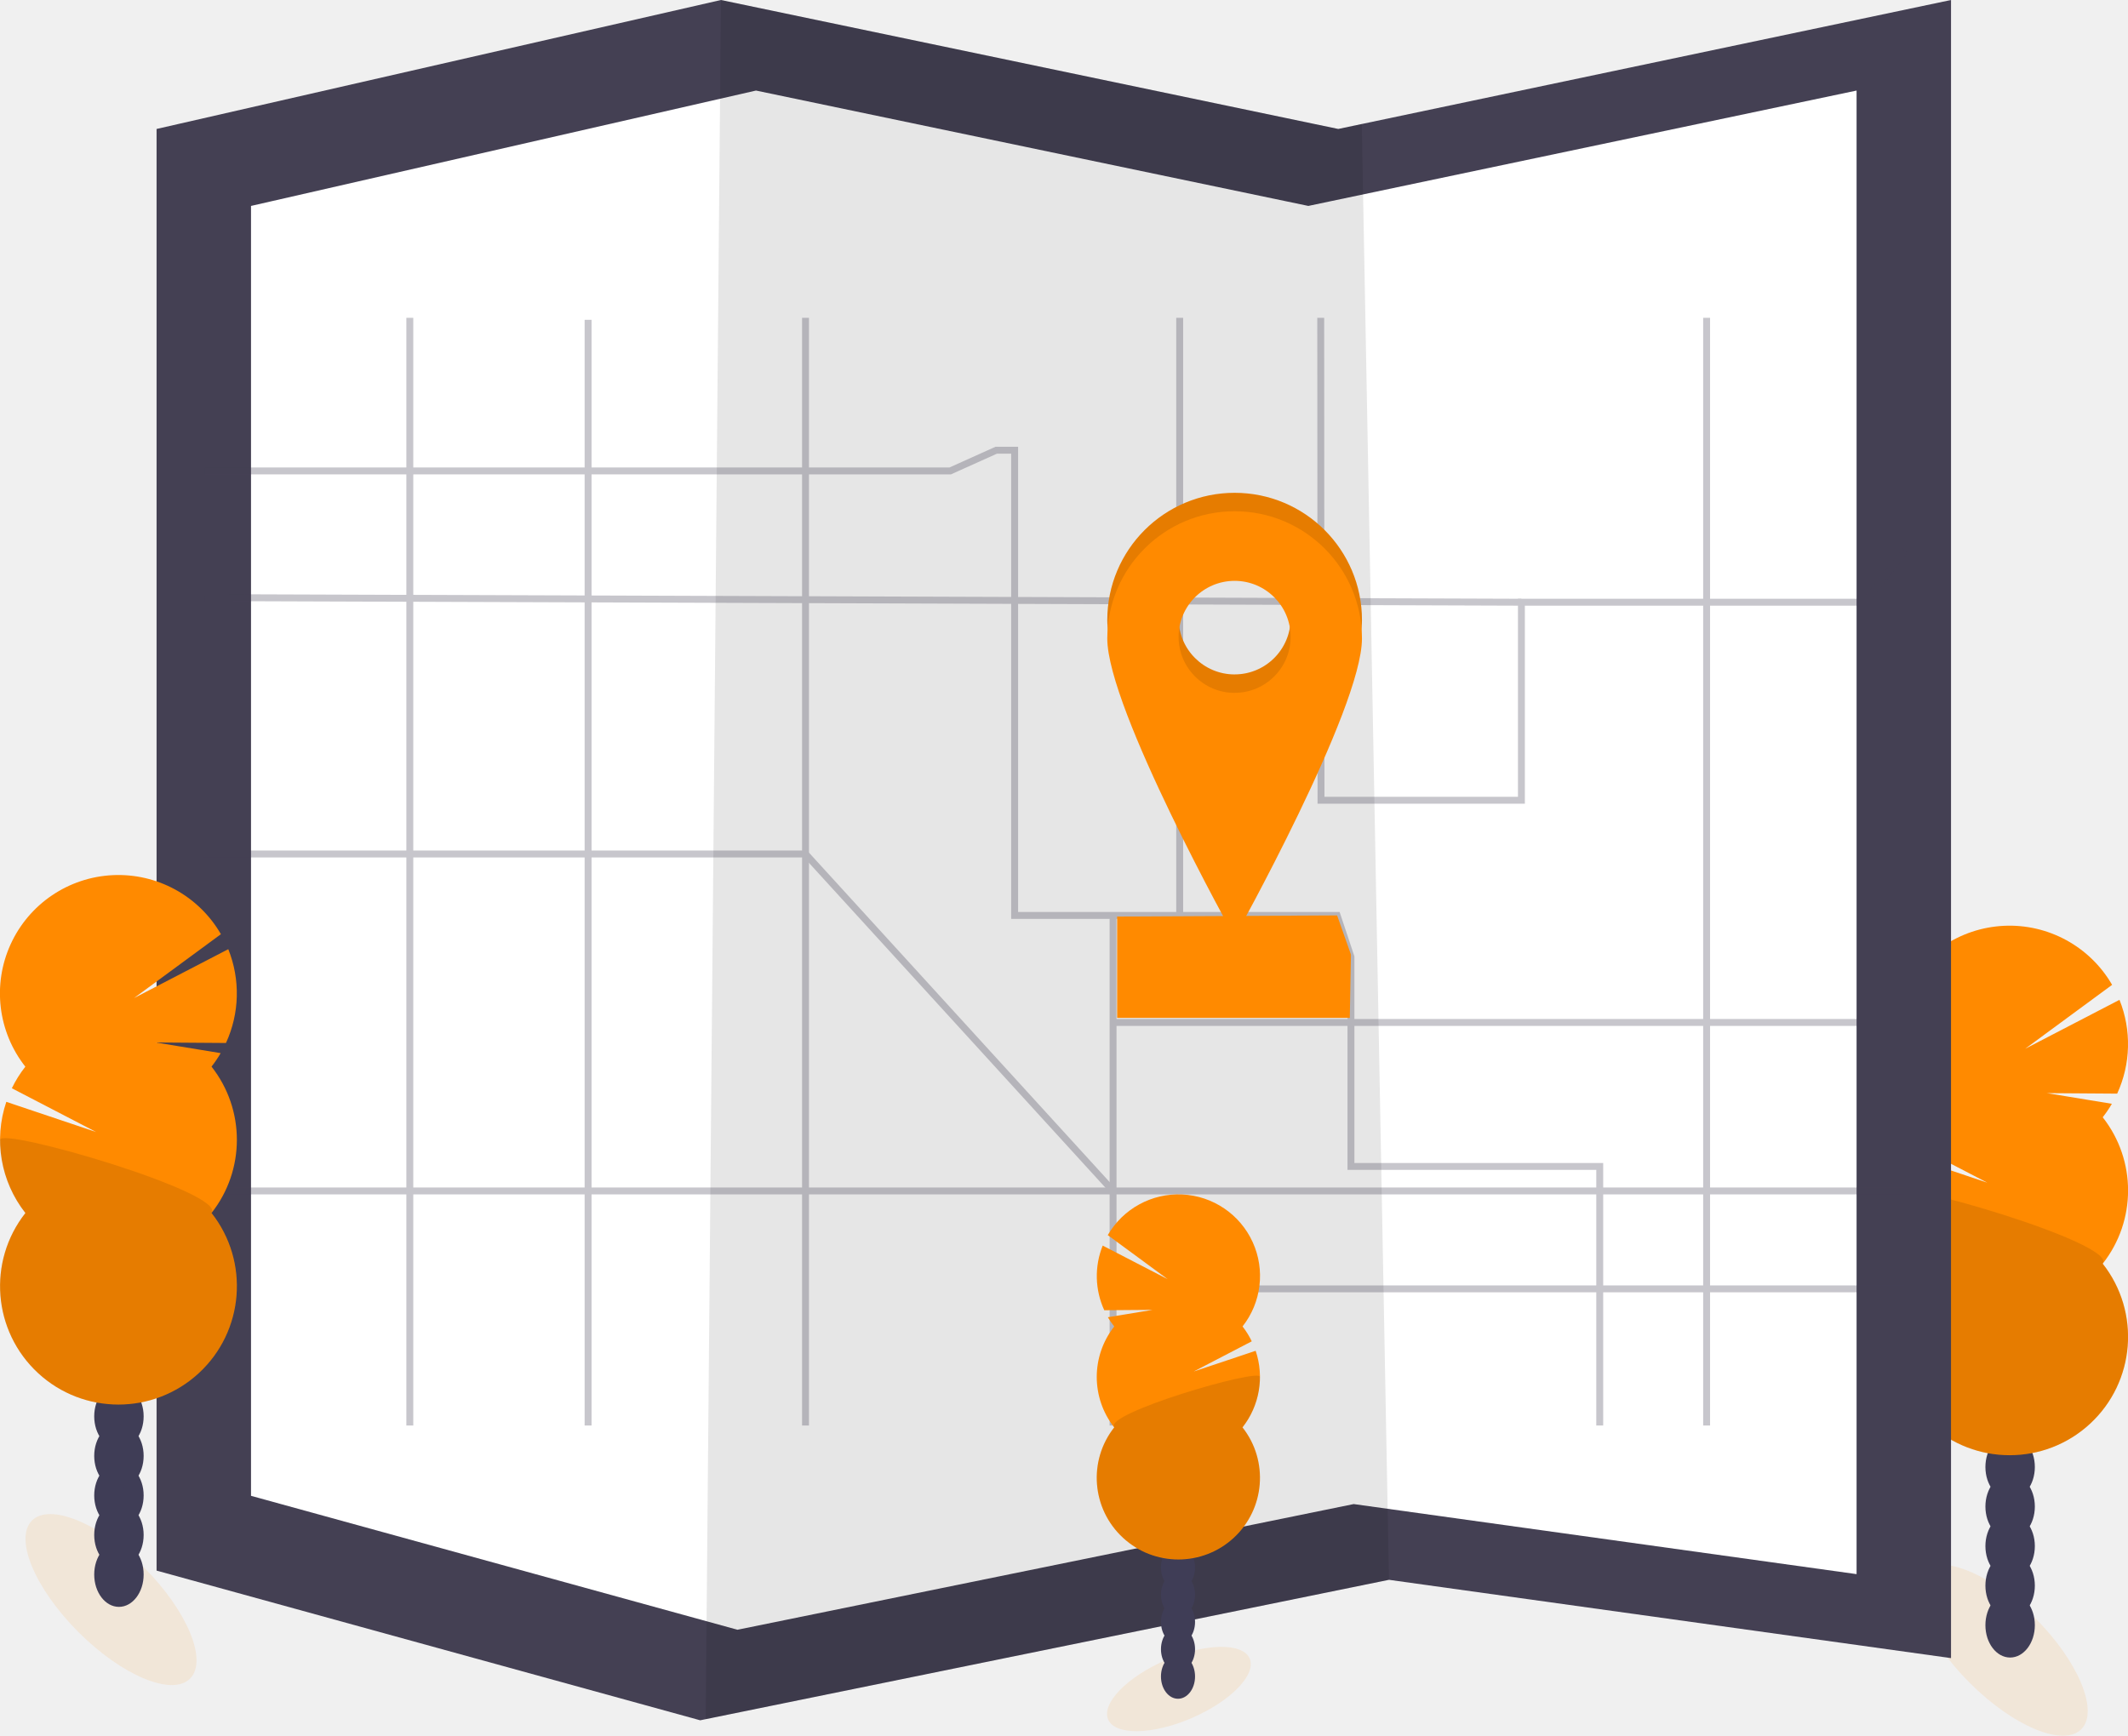
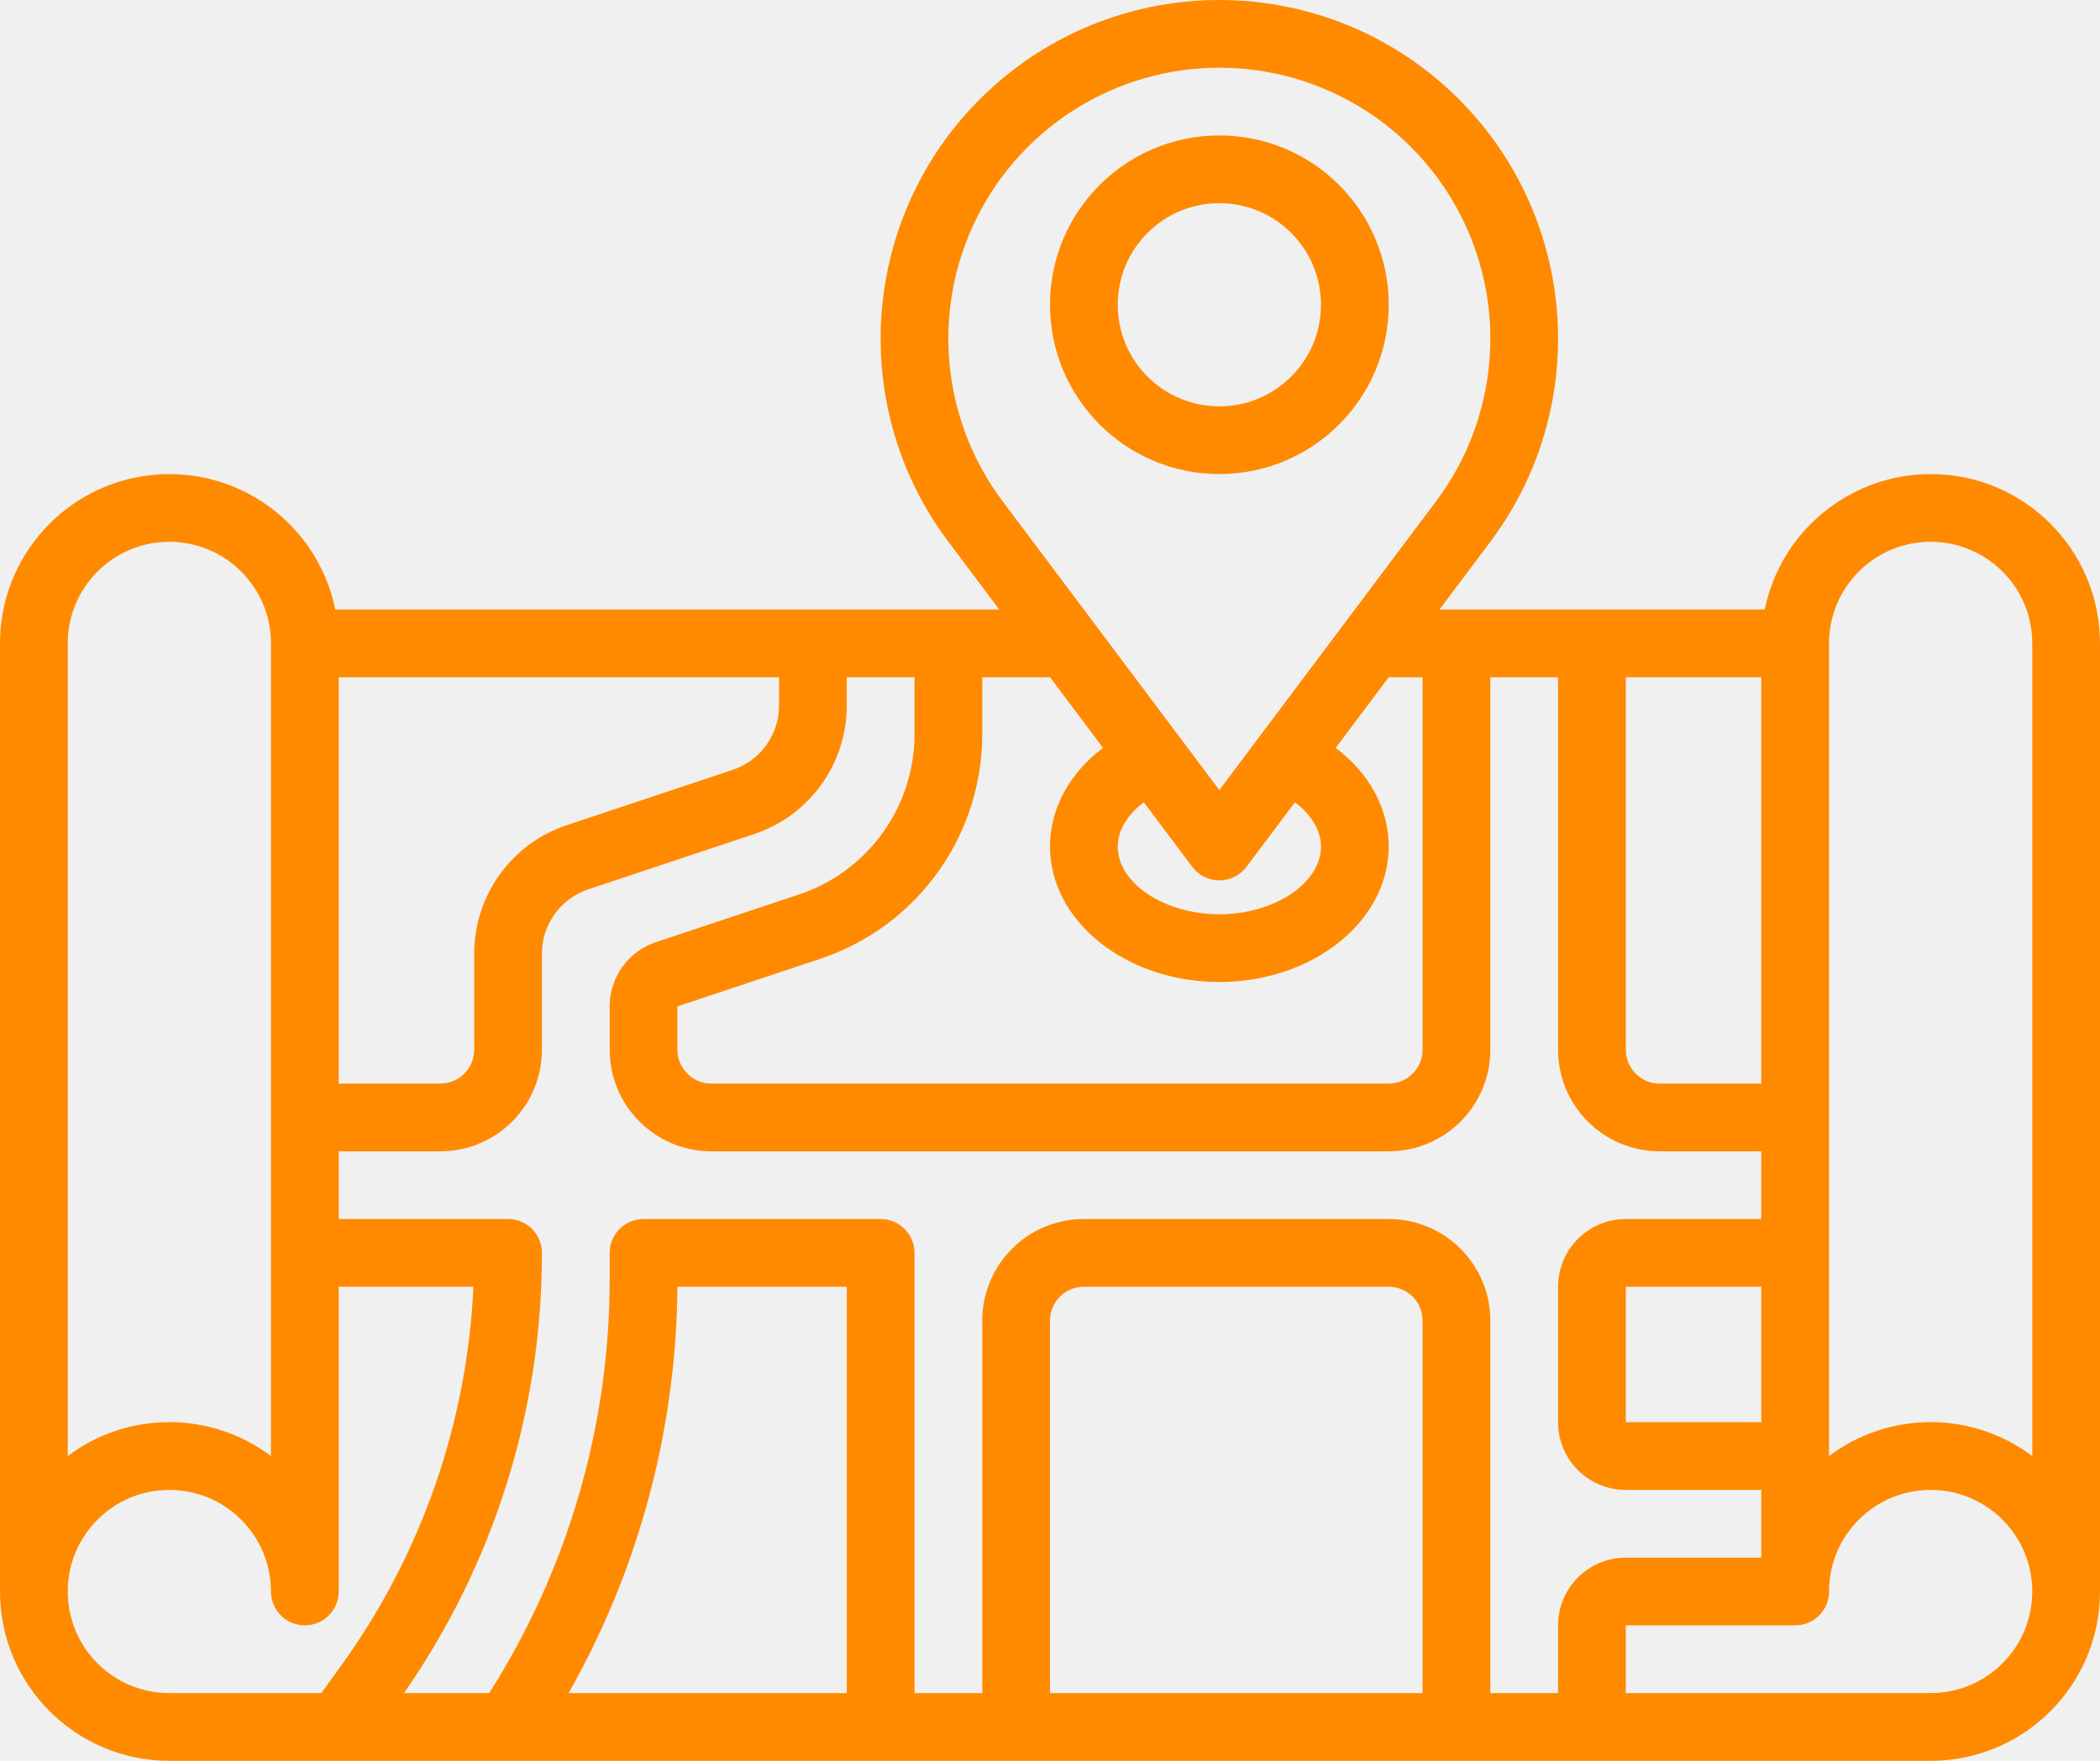
- <svg xmlns="http://www.w3.org/2000/svg" id="e937dd5c-1a88-46eb-b274-68931cd56025" data-name="Layer 1" width="923.8" height="753.71" viewBox="0 0 923.8 753.71">
-   <ellipse cx="1007.29" cy="789.73" rx="19.99" ry="48.53" transform="translate(-401.49 870.42) rotate(-45)" fill="#ff8a00" opacity="0.1" />
-   <ellipse cx="872.63" cy="705.7" rx="10.73" ry="14.05" fill="#3f3d56" />
-   <ellipse cx="872.63" cy="688.53" rx="10.73" ry="14.05" fill="#3f3d56" />
-   <ellipse cx="872.63" cy="671.36" rx="10.73" ry="14.05" fill="#3f3d56" />
-   <ellipse cx="872.63" cy="654.19" rx="10.73" ry="14.05" fill="#3f3d56" />
-   <ellipse cx="872.63" cy="637.02" rx="10.73" ry="14.05" fill="#3f3d56" />
-   <ellipse cx="872.63" cy="619.85" rx="10.73" ry="14.05" fill="#3f3d56" />
-   <ellipse cx="872.63" cy="602.68" rx="10.73" ry="14.05" fill="#3f3d56" />
-   <path d="M1050.9,558.33a51.13,51.13,0,0,0,4-5.88l-28.2-4.63,30.5.22a51.54,51.54,0,0,0,1-40.73l-40.91,21.23L1055,500.8a51.41,51.41,0,1,0-84.9,57.53,51.16,51.16,0,0,0-5.86,9.37l36.6,19-39-13.1a51.45,51.45,0,0,0,8.29,48.27,51.4,51.4,0,1,0,80.8,0,51.41,51.41,0,0,0,0-63.56Z" transform="translate(-138.1 -73.15)" fill="#ff8a00" />
-   <path d="M959.1,590.11a51.16,51.16,0,0,0,11,31.78,51.4,51.4,0,1,0,80.8,0C1057.79,613.15,959.1,584.34,959.1,590.11Z" transform="translate(-138.1 -73.15)" opacity="0.1" />
-   <polygon points="846.97 0 846.97 720 602.97 686 306.36 746.51 303.97 747 67.97 682 67.97 56 312.97 0 580.97 56 591.16 53.85 846.97 0" fill="#444053" />
-   <polygon points="805.97 39.32 805.97 683.53 587.66 653.11 322.27 707.25 320.13 707.68 108.97 649.53 108.97 89.42 328.19 39.32 567.97 89.42 577.09 87.5 805.97 39.32" fill="#fff" />
-   <polygon points="602.97 686 306.36 746.51 312.97 0 580.97 56 591.16 53.85 602.97 686" opacity="0.1" />
-   <g opacity="0.3">
-     <polyline points="573.35 138 573.47 347.5 660.47 347.5 660.47 261.5 809.47 261.5 826.97 239.06" fill="none" stroke="#444053" stroke-miterlimit="10" stroke-width="3" />
-     <polyline points="88.97 204.5 412.47 204.5 432.47 195.5 440.47 195.5 440.47 397.5 580.47 397.5 586.47 415.5 586.47 506.5 694.47 506.5 694.47 619" fill="none" stroke="#444053" stroke-miterlimit="10" stroke-width="3" />
-     <line x1="483.2" y1="619" x2="483.2" y2="397.5" fill="none" stroke="#444053" stroke-miterlimit="10" stroke-width="3" />
-     <line x1="826.97" y1="559.66" x2="483.2" y2="559.66" fill="none" stroke="#444053" stroke-miterlimit="10" stroke-width="3" />
-     <line x1="740.87" y1="138" x2="740.87" y2="619" fill="none" stroke="#444053" stroke-miterlimit="10" stroke-width="3" />
-     <line x1="87.97" y1="517.14" x2="826.97" y2="517.14" fill="none" stroke="#444053" stroke-miterlimit="10" stroke-width="3" />
-     <line x1="177.91" y1="619" x2="177.91" y2="138" fill="none" stroke="#444053" stroke-miterlimit="10" stroke-width="3" />
-     <line x1="349.69" y1="138" x2="349.69" y2="619" fill="none" stroke="#444053" stroke-miterlimit="10" stroke-width="3" />
-     <line x1="88.97" y1="259.5" x2="660.47" y2="261.5" fill="none" stroke="#444053" stroke-miterlimit="10" stroke-width="3" />
-     <line x1="255.3" y1="138.87" x2="255.3" y2="619" fill="none" stroke="#444053" stroke-miterlimit="10" stroke-width="3" />
-     <polyline points="87.97 370.82 349.69 370.82 483.2 517.14" fill="none" stroke="#444053" stroke-miterlimit="10" stroke-width="3" />
-     <line x1="512.12" y1="138" x2="512.12" y2="397.5" fill="none" stroke="#444053" stroke-miterlimit="10" stroke-width="3" />
-     <line x1="483.2" y1="443.98" x2="826.97" y2="443.98" fill="none" stroke="#444053" stroke-miterlimit="10" stroke-width="3" />
+ <svg xmlns="http://www.w3.org/2000/svg" viewBox="0 0 496 416">
+   <defs>
+     <style>.cls-1{fill:#ff8a00;}</style>
+   </defs>
+   <g id="Livello_2" data-name="Livello 2">
+     <g id="Layer_3" data-name="Layer 3">
+       <path class="cls-1" d="M456,112a40.08,40.08,0,0,0-39.19,32H340l12-16a80,80,0,1,0-128,0l12,16H79.19A40,40,0,0,0,0,152V376a40,40,0,0,0,40,40H456a40,40,0,0,0,40-40V152A40,40,0,0,0,456,112ZM416,336H384V304h32Zm0-48H384a16,16,0,0,0-16,16v32a16,16,0,0,0,16,16h32v16H384a16,16,0,0,0-16,16v16H352V312a24,24,0,0,0-24-24H256a24,24,0,0,0-24,24v88H216V296a8,8,0,0,0-8-8H152a8,8,0,0,0-8,8v6.31A182,182,0,0,1,115.54,400H95.42A181.62,181.62,0,0,0,128,296a8,8,0,0,0-8-8H80V272h24a24,24,0,0,0,24-24V225.3a16,16,0,0,1,10.94-15.18l39.17-13.06A32,32,0,0,0,200,166.7V160h16v13.41a39.94,39.94,0,0,1-27.35,37.94l-33.71,11.23A16,16,0,0,0,144,237.77V248a24,24,0,0,0,24,24H328a24,24,0,0,0,24-24V160h16v88a24,24,0,0,0,24,24h24ZM336,400H248V312a8,8,0,0,1,8-8h72a8,8,0,0,1,8,8Zm-136,0H134.3A197.62,197.62,0,0,0,160,304h40ZM80,256V160H184v6.7a16,16,0,0,1-10.94,15.18l-39.17,13.06A32,32,0,0,0,112,225.3V248a8,8,0,0,1-8,8Zm336,0H392a8,8,0,0,1-8-8V160h32ZM288,16a64,64,0,0,1,51.2,102.41L288,186.66l-51.2-68.25A64,64,0,0,1,288,16Zm24,184c0,8.67-11,16-24,16s-24-7.33-24-16c0-3.84,2.31-7.55,6.15-10.46L281.6,204.8a8,8,0,0,0,12.8,0l11.45-15.26c3.84,2.91,6.15,6.62,6.15,10.46Zm-51.48-23.31C252.63,182.63,248,191,248,200c0,17.65,17.94,32,40,32s40-14.35,40-32c0-9-4.63-17.37-12.52-23.31L328,160h8v88a8,8,0,0,1-8,8H168a8,8,0,0,1-8-8V237.77l33.71-11.24A55.93,55.93,0,0,0,232,173.41V160h16ZM16,152a24,24,0,0,1,48,0V344a39.92,39.92,0,0,0-48,0Zm0,224a24,24,0,0,1,48,0,8,8,0,0,0,16,0V304h31.82A165.92,165.92,0,0,1,81,392.92L75.89,400H40a24,24,0,0,1-24-24Zm440,24H384V384h40a8,8,0,0,0,8-8,24,24,0,1,1,24,24Zm24-56a39.92,39.92,0,0,0-48,0V152a24,24,0,0,1,48,0Z" />
+       <path class="cls-1" d="M288,112a40,40,0,1,0-40-40A40,40,0,0,0,288,112Zm0-64a24,24,0,1,1-24,24A24,24,0,0,1,288,48Z" />
+     </g>
  </g>
-   <polygon points="585.97 442 484.97 442 484.97 398 580.47 397.5 586.47 414.5 585.97 442" fill="#ff8a00" />
-   <path d="M674.07,287.15a55.28,55.28,0,0,0-55.28,55.28c0,30.53,55.28,129.72,55.28,129.72S729.35,373,729.35,342.43A55.28,55.28,0,0,0,674.07,287.15Zm0,78.86a24.32,24.32,0,1,1,24.32-24.32A24.32,24.32,0,0,1,674.07,366Z" transform="translate(-138.1 -73.15)" fill="#ff8a00" />
-   <path d="M674.07,287.15a55.28,55.28,0,0,0-55.28,55.28c0,30.53,55.28,129.72,55.28,129.72S729.35,373,729.35,342.43A55.28,55.28,0,0,0,674.07,287.15Zm0,78.86a24.32,24.32,0,1,1,24.32-24.32A24.32,24.32,0,0,1,674.07,366Z" transform="translate(-138.1 -73.15)" opacity="0.1" />
-   <path d="M674.07,295.15a55.28,55.28,0,0,0-55.28,55.28c0,30.53,55.28,129.72,55.28,129.72S729.35,381,729.35,350.43A55.28,55.28,0,0,0,674.07,295.15Zm0,78.86a24.32,24.32,0,1,1,24.32-24.32A24.32,24.32,0,0,1,674.07,374Z" transform="translate(-138.1 -73.15)" fill="#ff8a00" />
-   <ellipse cx="649.86" cy="806.61" rx="33.45" ry="13.78" transform="translate(-404.13 249.64) rotate(-23.3)" fill="#ff8a00" opacity="0.1" />
-   <ellipse cx="511.39" cy="727.97" rx="7.4" ry="9.68" fill="#3f3d56" />
-   <ellipse cx="511.39" cy="716.13" rx="7.4" ry="9.68" fill="#3f3d56" />
-   <ellipse cx="511.39" cy="704.3" rx="7.4" ry="9.68" fill="#3f3d56" />
-   <ellipse cx="511.39" cy="692.47" rx="7.4" ry="9.68" fill="#3f3d56" />
-   <ellipse cx="511.39" cy="680.63" rx="7.4" ry="9.68" fill="#3f3d56" />
-   <ellipse cx="511.39" cy="668.8" rx="7.4" ry="9.68" fill="#3f3d56" />
-   <ellipse cx="511.39" cy="656.97" rx="7.4" ry="9.68" fill="#3f3d56" />
-   <path d="M621.8,649.13a36.12,36.12,0,0,1-2.76-4l19.44-3.2-21,.16a35.54,35.54,0,0,1-.68-28.07L645,628.6l-26-19.12a35.43,35.43,0,1,1,58.51,39.65,35.55,35.55,0,0,1,4,6.46L656.3,668.7l26.9-9a35.45,35.45,0,0,1-5.71,33.27,35.43,35.43,0,1,1-55.69,0,35.44,35.44,0,0,1,0-43.81Z" transform="translate(-138.1 -73.15)" fill="#ff8a00" />
-   <path d="M685.07,671a35.28,35.28,0,0,1-7.58,21.91,35.43,35.43,0,1,1-55.69,0C617.05,686.91,685.07,667.06,685.07,671Z" transform="translate(-138.1 -73.15)" opacity="0.1" />
-   <ellipse cx="186.29" cy="767.73" rx="19.99" ry="48.53" transform="translate(-626.4 283.44) rotate(-45)" fill="#ff8a00" opacity="0.1" />
-   <ellipse cx="51.63" cy="683.7" rx="10.73" ry="14.05" fill="#3f3d56" />
-   <ellipse cx="51.63" cy="666.53" rx="10.73" ry="14.05" fill="#3f3d56" />
-   <ellipse cx="51.63" cy="649.36" rx="10.73" ry="14.05" fill="#3f3d56" />
-   <ellipse cx="51.63" cy="632.19" rx="10.73" ry="14.05" fill="#3f3d56" />
-   <ellipse cx="51.63" cy="615.02" rx="10.73" ry="14.05" fill="#3f3d56" />
-   <ellipse cx="51.63" cy="597.85" rx="10.73" ry="14.05" fill="#3f3d56" />
-   <ellipse cx="51.63" cy="580.68" rx="10.73" ry="14.05" fill="#3f3d56" />
-   <path d="M229.9,536.33a51.13,51.13,0,0,0,4-5.88l-28.2-4.63,30.5.22a51.54,51.54,0,0,0,1-40.73l-40.91,21.23L234,478.8a51.41,51.41,0,1,0-84.9,57.53,51.16,51.16,0,0,0-5.86,9.37l36.6,19-39-13.1a51.45,51.45,0,0,0,8.29,48.27,51.4,51.4,0,1,0,80.8,0,51.41,51.41,0,0,0,0-63.56Z" transform="translate(-138.1 -73.15)" fill="#ff8a00" />
-   <path d="M138.1,568.11a51.16,51.16,0,0,0,11,31.78,51.4,51.4,0,1,0,80.8,0C236.79,591.15,138.1,562.34,138.1,568.11Z" transform="translate(-138.1 -73.15)" opacity="0.1" />
</svg>
